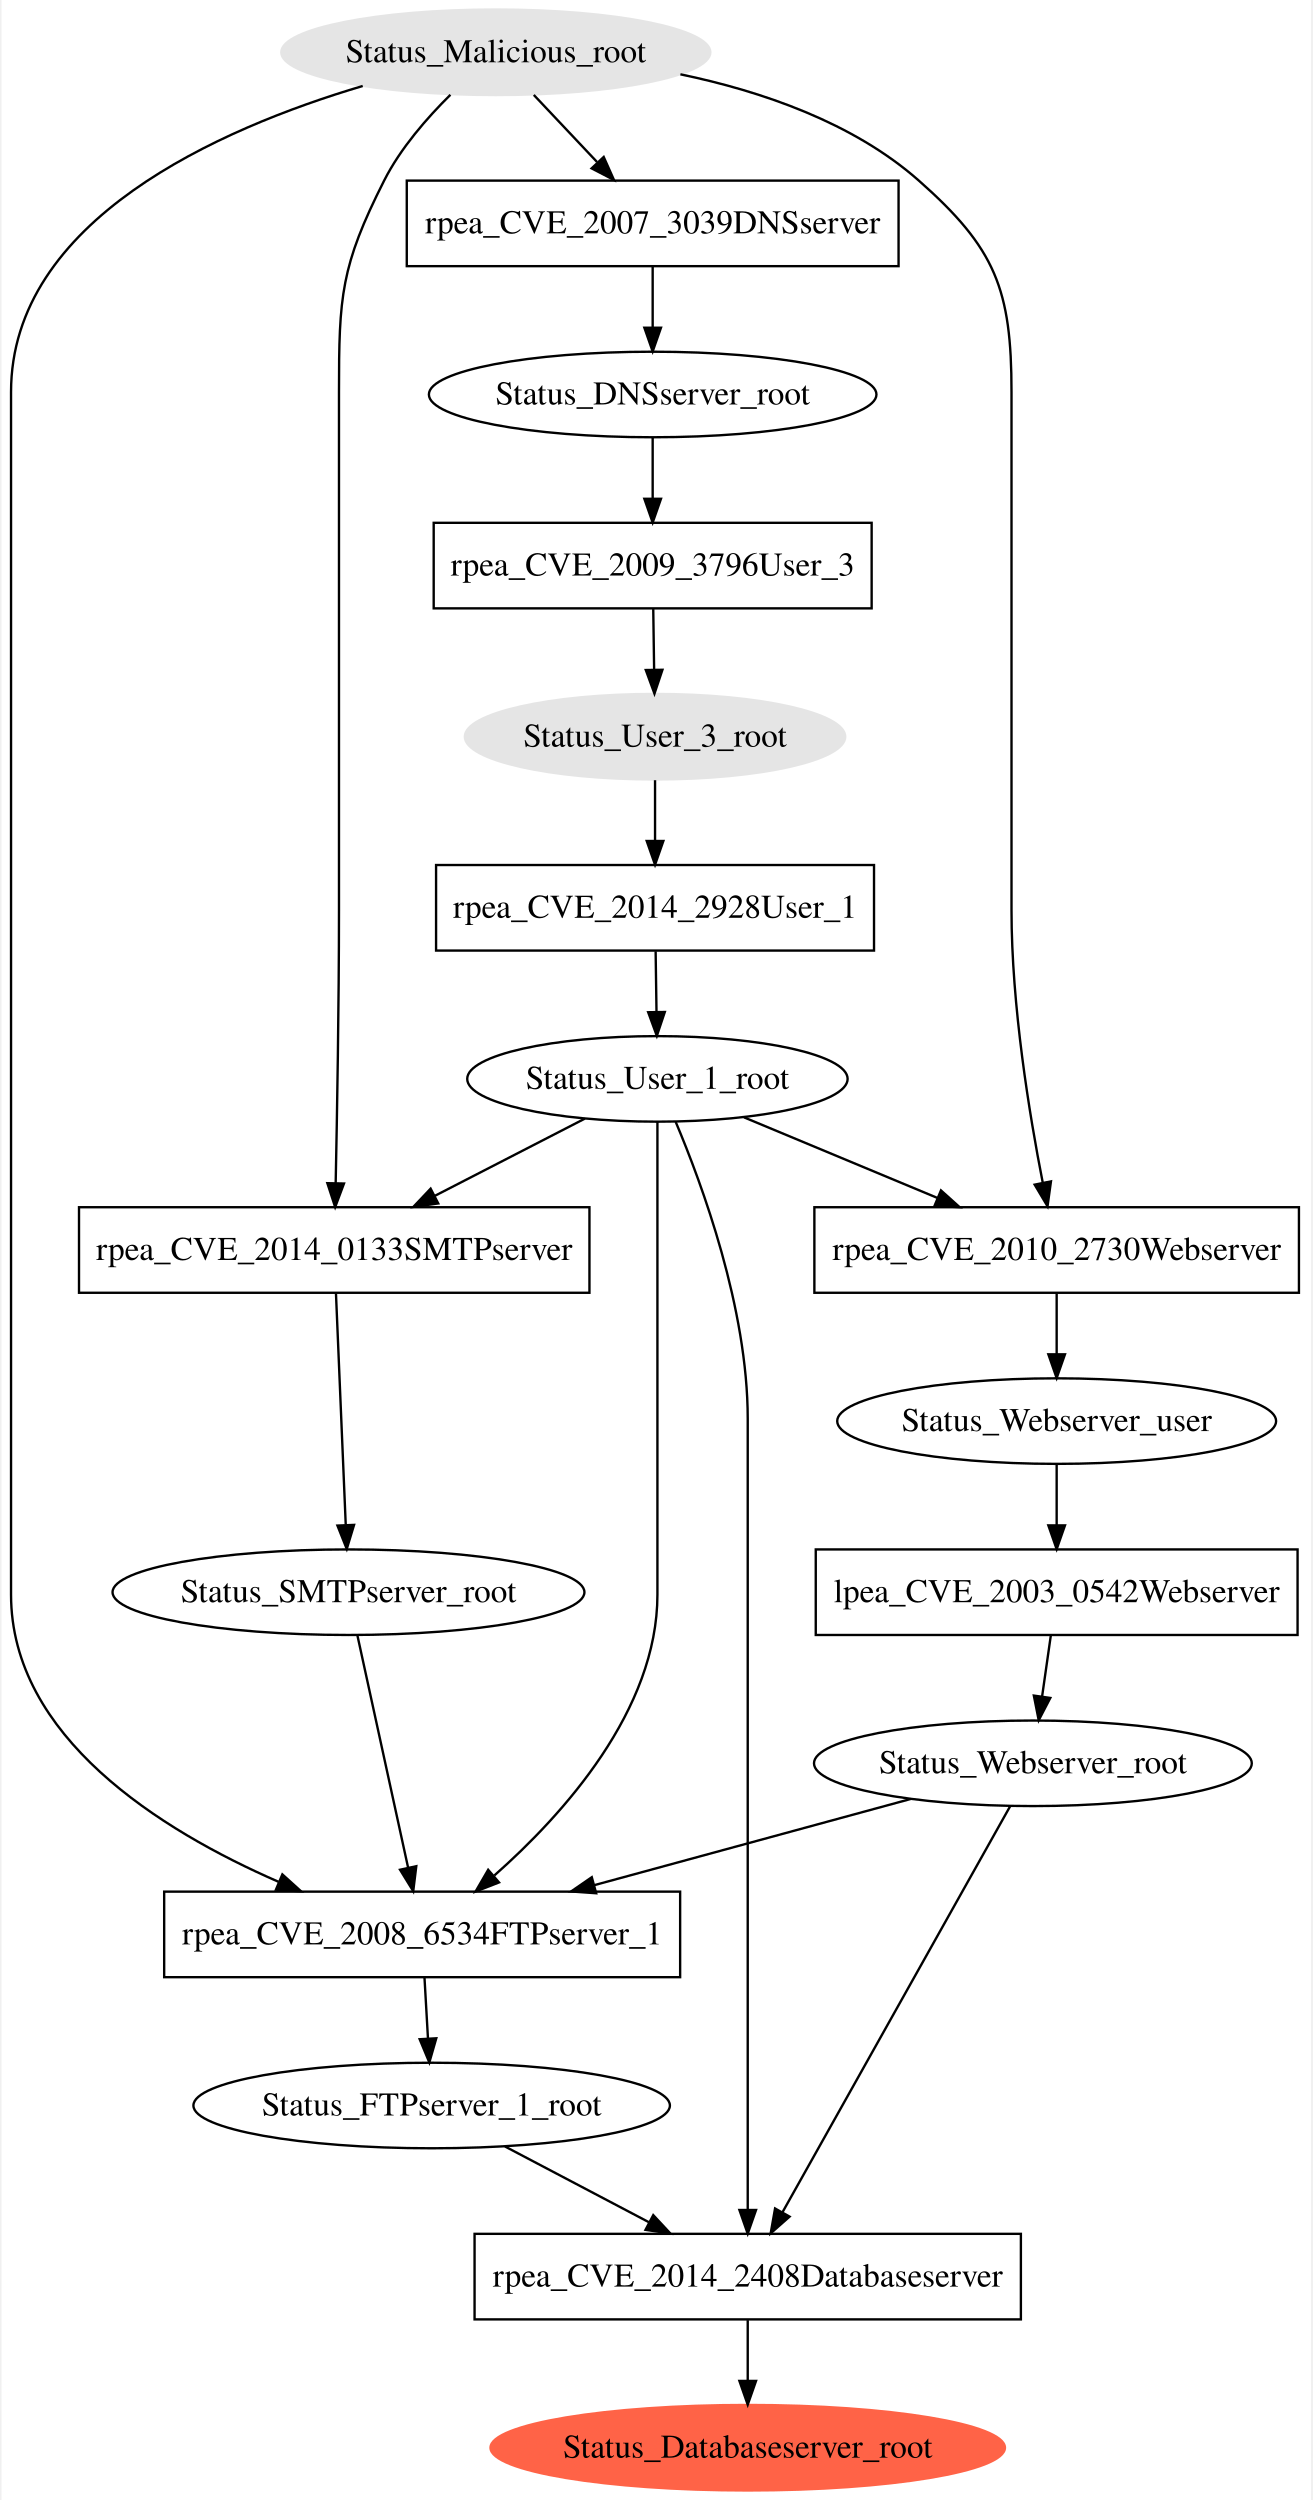
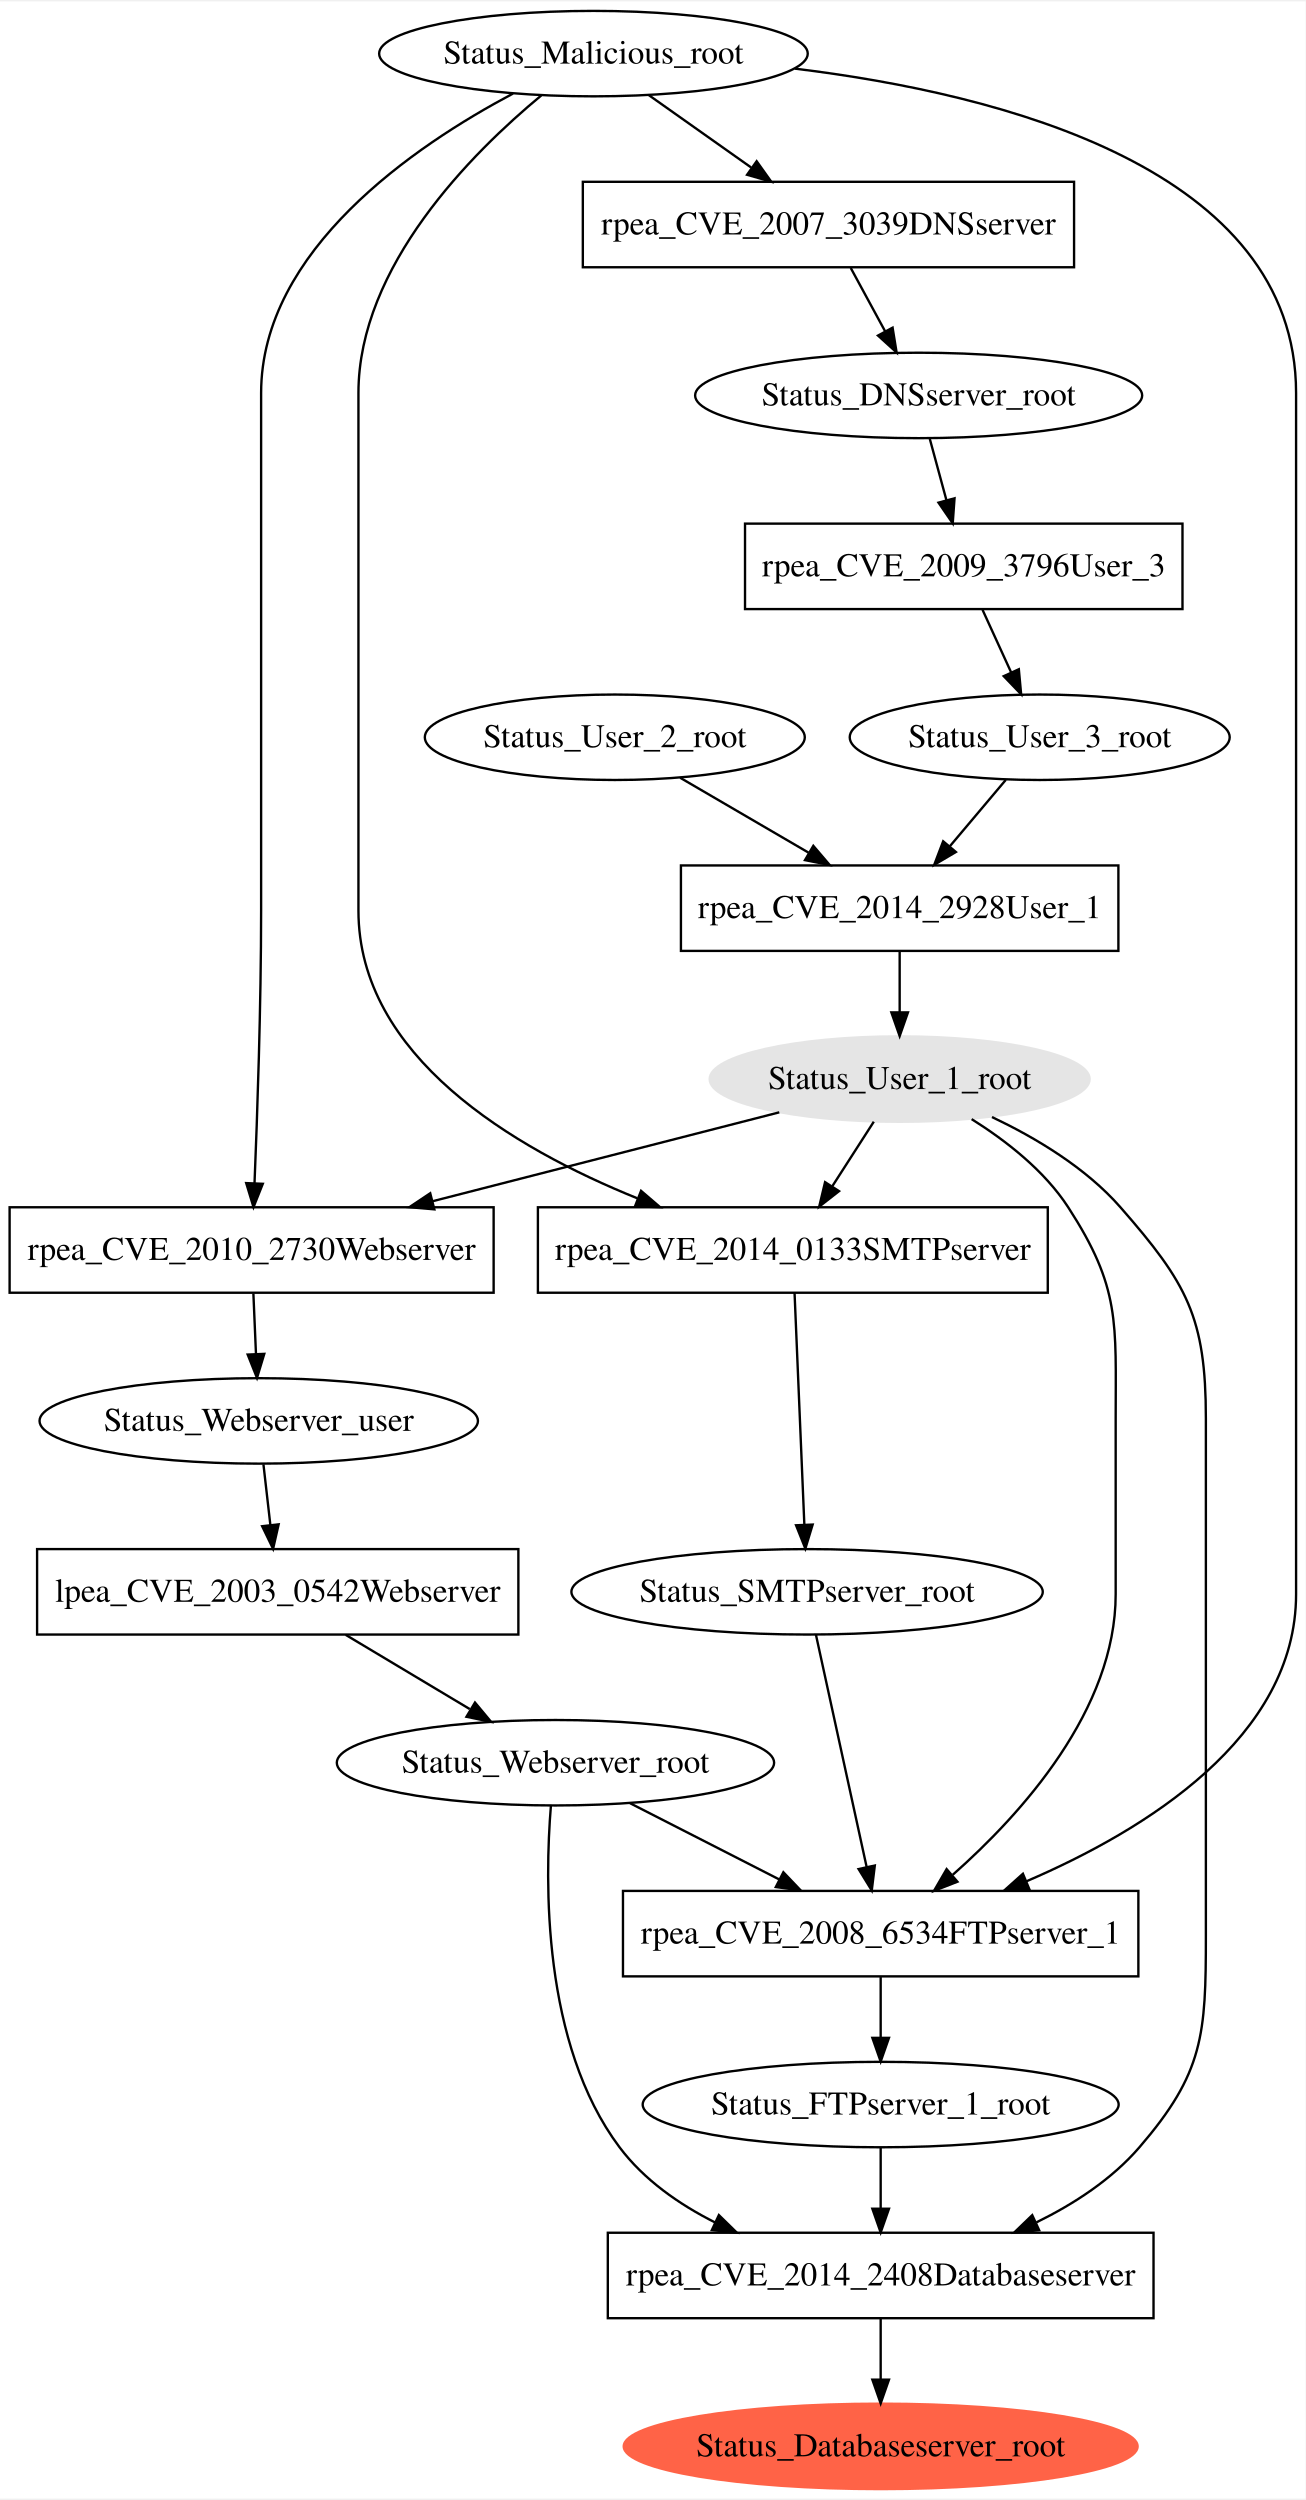
- <svg xmlns="http://www.w3.org/2000/svg" width="189pt" height="360pt" viewBox="0.00 0.00 188.56 360.00">
+ <svg xmlns="http://www.w3.org/2000/svg" width="188pt" height="360pt" viewBox="0.00 0.00 188.21 360.00">
  <g id="graph0" class="graph" transform="scale(0.342205 0.342205) rotate(0) translate(4 1048)">
-     <polygon fill="white" stroke="none" points="-4,4 -4,-1048 547,-1048 547,4 -4,4" />
+     <polygon fill="white" stroke="none" points="-4,4 -4,-1048 546,-1048 546,4 -4,4" />
    <g id="node1" class="node">
-       <ellipse fill="none" stroke="black" cx="177" cy="-162" rx="100.253" ry="18" />
-       <text text-anchor="middle" x="177" y="-157.8" font-family="Times,serif" font-size="14.00">Status_FTPserver_1_root</text>
+       <ellipse fill="none" stroke="black" cx="230" cy="-306" rx="92.115" ry="18" />
+       <text text-anchor="middle" x="230" y="-301.8" font-family="Times,serif" font-size="14.00">Status_Webserver_root</text>
    </g>
    <g id="node2" class="node">
-       <polygon fill="none" stroke="black" points="424.946,-108 195.054,-108 195.054,-72 424.946,-72 424.946,-108" />
-       <text text-anchor="middle" x="310" y="-85.8" font-family="Times,serif" font-size="14.00">rpea_CVE_2014_2408Databaseserver</text>
+       <polygon fill="none" stroke="black" points="481.946,-108 252.054,-108 252.054,-72 481.946,-72 481.946,-108" />
+       <text text-anchor="middle" x="367" y="-85.8" font-family="Times,serif" font-size="14.00">rpea_CVE_2014_2408Databaseserver</text>
    </g>
    <g id="edge1" class="edge">
-       <path fill="none" stroke="black" d="M207.847,-144.765C225.866,-135.281 248.843,-123.188 268.441,-112.873" />
-       <polygon fill="black" stroke="black" points="270.245,-115.879 277.465,-108.124 266.985,-109.684 270.245,-115.879" />
+       <path fill="none" stroke="black" d="M228.093,-288.003C225.477,-256.321 224.33,-187.517 257,-144 267.267,-130.325 281.985,-120.005 297.331,-112.285" />
+       <polygon fill="black" stroke="black" points="298.838,-115.444 306.41,-108.033 295.869,-109.104 298.838,-115.444" />
+     </g>
+     <g id="node16" class="node">
+       <polygon fill="none" stroke="black" points="475.56,-252 258.44,-252 258.44,-216 475.56,-216 475.56,-252" />
+       <text text-anchor="middle" x="367" y="-229.8" font-family="Times,serif" font-size="14.00">rpea_CVE_2008_6534FTPserver_1</text>
+     </g>
+     <g id="edge16" class="edge">
+       <path fill="none" stroke="black" d="M261.431,-288.941C280.064,-279.42 303.935,-267.223 324.263,-256.837" />
+       <polygon fill="black" stroke="black" points="326.009,-259.875 333.322,-252.208 322.824,-253.641 326.009,-259.875" />
    </g>
    <g id="node3" class="node">
-       <ellipse fill="tomato" stroke="tomato" cx="310" cy="-18" rx="108.242" ry="18" />
-       <text text-anchor="middle" x="310" y="-13.8" font-family="Times,serif" font-size="14.00">Status_Databaseserver_root</text>
+       <ellipse fill="tomato" stroke="tomato" cx="367" cy="-18" rx="108.242" ry="18" />
+       <text text-anchor="middle" x="367" y="-13.8" font-family="Times,serif" font-size="14.00">Status_Databaseserver_root</text>
    </g>
    <g id="edge2" class="edge">
-       <path fill="none" stroke="black" d="M310,-71.697C310,-63.983 310,-54.712 310,-46.112" />
-       <polygon fill="black" stroke="black" points="313.5,-46.104 310,-36.104 306.5,-46.104 313.5,-46.104" />
+       <path fill="none" stroke="black" d="M367,-71.697C367,-63.983 367,-54.712 367,-46.112" />
+       <polygon fill="black" stroke="black" points="370.5,-46.104 367,-36.104 363.5,-46.104 370.5,-46.104" />
    </g>
    <g id="node4" class="node">
-       <ellipse fill="none" stroke="black" cx="142" cy="-378" rx="99.282" ry="18" />
-       <text text-anchor="middle" x="142" y="-373.8" font-family="Times,serif" font-size="14.00">Status_SMTPserver_root</text>
+       <ellipse fill="none" stroke="black" cx="105" cy="-450" rx="92.347" ry="18" />
+       <text text-anchor="middle" x="105" y="-445.8" font-family="Times,serif" font-size="14.00">Status_Webserver_user</text>
    </g>
    <g id="node5" class="node">
-       <polygon fill="none" stroke="black" points="281.56,-252 64.44,-252 64.44,-216 281.56,-216 281.56,-252" />
-       <text text-anchor="middle" x="173" y="-229.8" font-family="Times,serif" font-size="14.00">rpea_CVE_2008_6534FTPserver_1</text>
+       <polygon fill="none" stroke="black" points="214.374,-396 11.626,-396 11.626,-360 214.374,-360 214.374,-396" />
+       <text text-anchor="middle" x="113" y="-373.8" font-family="Times,serif" font-size="14.00">lpea_CVE_2003_0542Webserver</text>
    </g>
    <g id="edge3" class="edge">
-       <path fill="none" stroke="black" d="M145.739,-359.871C151.046,-335.564 160.814,-290.819 167.103,-262.013" />
-       <polygon fill="black" stroke="black" points="170.534,-262.706 169.247,-252.189 163.695,-261.213 170.534,-262.706" />
+       <path fill="none" stroke="black" d="M106.978,-431.697C107.859,-423.983 108.919,-414.712 109.901,-406.112" />
+       <polygon fill="black" stroke="black" points="113.387,-406.437 111.045,-396.104 106.432,-405.642 113.387,-406.437" />
    </g>
    <g id="edge4" class="edge">
-       <path fill="none" stroke="black" d="M173.989,-215.697C174.43,-207.983 174.959,-198.712 175.451,-190.112" />
-       <polygon fill="black" stroke="black" points="178.946,-190.288 176.023,-180.104 171.958,-189.888 178.946,-190.288" />
+       <path fill="none" stroke="black" d="M141.621,-359.876C157.376,-350.45 177.082,-338.66 193.886,-328.606" />
+       <polygon fill="black" stroke="black" points="196.095,-331.363 202.88,-323.226 192.501,-325.356 196.095,-331.363" />
    </g>
    <g id="node6" class="node">
-       <ellipse fill="#e5e5e5" stroke="#e5e5e5" cx="204" cy="-1026" rx="90.279" ry="18" />
-       <text text-anchor="middle" x="204" y="-1021.8" font-family="Times,serif" font-size="14.00">Status_Malicious_root</text>
+       <ellipse fill="#e5e5e5" stroke="#e5e5e5" cx="375" cy="-594" rx="80.037" ry="18" />
+       <text text-anchor="middle" x="375" y="-589.8" font-family="Times,serif" font-size="14.00">Status_User_1_root</text>
+     </g>
+     <g id="edge24" class="edge">
+       <path fill="none" stroke="black" d="M413.888,-578.012C432.322,-569.269 453.441,-556.646 468,-540 496.09,-507.882 504,-493.669 504,-451 504,-451 504,-451 504,-233 504,-191.533 503.077,-175.406 476,-144 464.399,-130.545 448.595,-120.2 432.621,-112.377" />
+       <polygon fill="black" stroke="black" points="433.774,-109.055 423.226,-108.058 430.85,-115.415 433.774,-109.055" />
+     </g>
+     <g id="node7" class="node">
+       <polygon fill="none" stroke="black" points="203.953,-540 0.047,-540 0.047,-504 203.953,-504 203.953,-540" />
+       <text text-anchor="middle" x="102" y="-517.8" font-family="Times,serif" font-size="14.00">rpea_CVE_2010_2730Webserver</text>
+     </g>
+     <g id="edge5" class="edge">
+       <path fill="none" stroke="black" d="M324.291,-579.998C283.262,-569.478 224.844,-554.499 178.191,-542.536" />
+       <polygon fill="black" stroke="black" points="178.981,-539.125 168.425,-540.032 177.242,-545.906 178.981,-539.125" />
+     </g>
+     <g id="edge22" class="edge">
+       <path fill="none" stroke="black" d="M405.321,-577.131C419.729,-568.101 435.957,-555.487 446,-540 468.058,-505.984 466,-491.542 466,-451 466,-451 466,-451 466,-377 466,-328.378 426.458,-284.497 397.355,-258.784" />
+       <polygon fill="black" stroke="black" points="399.336,-255.873 389.465,-252.025 394.782,-261.189 399.336,-255.873" />
+     </g>
+     <g id="node18" class="node">
+       <polygon fill="none" stroke="black" points="437.397,-540 222.603,-540 222.603,-504 437.397,-504 437.397,-540" />
+       <text text-anchor="middle" x="330" y="-517.8" font-family="Times,serif" font-size="14.00">rpea_CVE_2014_0133SMTPserver</text>
+     </g>
+     <g id="edge19" class="edge">
+       <path fill="none" stroke="black" d="M364.107,-576.055C358.878,-567.922 352.499,-557.998 346.677,-548.943" />
+       <polygon fill="black" stroke="black" points="349.457,-546.794 341.106,-540.275 343.569,-550.58 349.457,-546.794" />
+     </g>
+     <g id="edge6" class="edge">
+       <path fill="none" stroke="black" d="M102.742,-503.697C103.072,-495.983 103.469,-486.712 103.838,-478.112" />
+       <polygon fill="black" stroke="black" points="107.335,-478.245 104.267,-468.104 100.342,-477.945 107.335,-478.245" />
+     </g>
+     <g id="node8" class="node">
+       <ellipse fill="none" stroke="black" cx="255" cy="-738" rx="80.037" ry="18" />
+       <text text-anchor="middle" x="255" y="-733.8" font-family="Times,serif" font-size="14.00">Status_User_2_root</text>
+     </g>
+     <g id="node9" class="node">
+       <polygon fill="none" stroke="black" points="467.145,-684 282.855,-684 282.855,-648 467.145,-648 467.145,-684" />
+       <text text-anchor="middle" x="375" y="-661.8" font-family="Times,serif" font-size="14.00">rpea_CVE_2014_2928User_1</text>
+     </g>
+     <g id="edge7" class="edge">
+       <path fill="none" stroke="black" d="M282.53,-720.941C298.558,-711.591 319.009,-699.662 336.6,-689.4" />
+       <polygon fill="black" stroke="black" points="338.626,-692.27 345.501,-684.208 335.099,-686.224 338.626,-692.27" />
+     </g>
+     <g id="edge8" class="edge">
+       <path fill="none" stroke="black" d="M375,-647.697C375,-639.983 375,-630.712 375,-622.112" />
+       <polygon fill="black" stroke="black" points="378.5,-622.104 375,-612.104 371.5,-622.104 378.5,-622.104" />
+     </g>
+     <g id="node10" class="node">
+       <ellipse fill="none" stroke="black" cx="434" cy="-738" rx="80.037" ry="18" />
+       <text text-anchor="middle" x="434" y="-733.8" font-family="Times,serif" font-size="14.00">Status_User_3_root</text>
+     </g>
+     <g id="edge9" class="edge">
+       <path fill="none" stroke="black" d="M419.718,-720.055C412.649,-711.668 403.974,-701.376 396.153,-692.096" />
+       <polygon fill="black" stroke="black" points="398.682,-689.666 389.561,-684.275 393.329,-694.177 398.682,-689.666" />
+     </g>
+     <g id="node11" class="node">
+       <ellipse fill="none" stroke="black" cx="383" cy="-882" rx="94.167" ry="18" />
+       <text text-anchor="middle" x="383" y="-877.8" font-family="Times,serif" font-size="14.00">Status_DNSserver_root</text>
+     </g>
+     <g id="node12" class="node">
+       <polygon fill="none" stroke="black" points="494.145,-828 309.855,-828 309.855,-792 494.145,-792 494.145,-828" />
+       <text text-anchor="middle" x="402" y="-805.8" font-family="Times,serif" font-size="14.00">rpea_CVE_2009_3796User_3</text>
+     </g>
+     <g id="edge10" class="edge">
+       <path fill="none" stroke="black" d="M387.697,-863.697C389.813,-855.898 392.362,-846.509 394.718,-837.829" />
+       <polygon fill="black" stroke="black" points="398.116,-838.672 397.357,-828.104 391.36,-836.838 398.116,-838.672" />
+     </g>
+     <g id="edge11" class="edge">
+       <path fill="none" stroke="black" d="M409.91,-791.697C413.553,-783.728 417.954,-774.1 421.994,-765.264" />
+       <polygon fill="black" stroke="black" points="425.206,-766.654 426.181,-756.104 418.84,-763.744 425.206,-766.654" />
+     </g>
+     <g id="node13" class="node">
+       <ellipse fill="none" stroke="black" cx="246" cy="-1026" rx="90.279" ry="18" />
+       <text text-anchor="middle" x="246" y="-1021.8" font-family="Times,serif" font-size="14.00">Status_Malicious_root</text>
+     </g>
+     <g id="edge14" class="edge">
+       <path fill="none" stroke="black" d="M212.11,-1009.17C170.677,-987.191 106,-943.238 106,-883 106,-883 106,-883 106,-665 106,-624.98 104.393,-578.641 103.216,-550.073" />
+       <polygon fill="black" stroke="black" points="106.711,-549.887 102.79,-540.045 99.718,-550.184 106.711,-549.887" />
+     </g>
+     <g id="node14" class="node">
+       <polygon fill="none" stroke="black" points="448.472,-972 241.528,-972 241.528,-936 448.472,-936 448.472,-972" />
+       <text text-anchor="middle" x="345" y="-949.8" font-family="Times,serif" font-size="14.00">rpea_CVE_2007_3039DNSserver</text>
+     </g>
+     <g id="edge12" class="edge">
+       <path fill="none" stroke="black" d="M269.211,-1008.59C282.084,-999.486 298.3,-988.021 312.424,-978.033" />
+       <polygon fill="black" stroke="black" points="314.756,-980.671 320.901,-972.04 310.715,-974.956 314.756,-980.671" />
+     </g>
+     <g id="edge23" class="edge">
+       <path fill="none" stroke="black" d="M330.822,-1019.67C418.289,-1009.04 542,-977.329 542,-883 542,-883 542,-883 542,-377 542,-316.778 478.737,-277.64 428.285,-256.002" />
+       <polygon fill="black" stroke="black" points="429.61,-252.763 419.032,-252.165 426.928,-259.229 429.61,-252.763" />
+     </g>
+     <g id="edge21" class="edge">
+       <path fill="none" stroke="black" d="M224.029,-1008.38C194.862,-984.249 147,-936.494 147,-883 147,-883 147,-883 147,-665 147,-603.671 211.946,-565.018 264.458,-543.789" />
+       <polygon fill="black" stroke="black" points="266.056,-546.922 274.1,-540.026 263.511,-540.401 266.056,-546.922" />
+     </g>
+     <g id="edge13" class="edge">
+       <path fill="none" stroke="black" d="M354.393,-935.697C358.765,-927.644 364.057,-917.894 368.895,-908.982" />
+       <polygon fill="black" stroke="black" points="372.02,-910.563 373.715,-900.104 365.868,-907.223 372.02,-910.563" />
+     </g>
+     <g id="node15" class="node">
+       <ellipse fill="none" stroke="black" cx="367" cy="-162" rx="100.253" ry="18" />
+       <text text-anchor="middle" x="367" y="-157.8" font-family="Times,serif" font-size="14.00">Status_FTPserver_1_root</text>
+     </g>
+     <g id="edge15" class="edge">
+       <path fill="none" stroke="black" d="M367,-143.697C367,-135.983 367,-126.712 367,-118.112" />
+       <polygon fill="black" stroke="black" points="370.5,-118.104 367,-108.104 363.5,-118.104 370.5,-118.104" />
+     </g>
+     <g id="edge17" class="edge">
+       <path fill="none" stroke="black" d="M367,-215.697C367,-207.983 367,-198.712 367,-190.112" />
+       <polygon fill="black" stroke="black" points="370.5,-190.104 367,-180.104 363.5,-190.104 370.5,-190.104" />
+     </g>
+     <g id="node17" class="node">
+       <ellipse fill="none" stroke="black" cx="336" cy="-378" rx="99.282" ry="18" />
+       <text text-anchor="middle" x="336" y="-373.8" font-family="Times,serif" font-size="14.00">Status_SMTPserver_root</text>
+     </g>
+     <g id="edge18" class="edge">
+       <path fill="none" stroke="black" d="M339.739,-359.871C345.046,-335.564 354.814,-290.819 361.103,-262.013" />
+       <polygon fill="black" stroke="black" points="364.534,-262.706 363.247,-252.189 357.695,-261.213 364.534,-262.706" />
    </g>
    <g id="edge20" class="edge">
-       <path fill="none" stroke="black" d="M147.986,-1011.82C87.594,-993.88 0,-955.388 0,-883 0,-883 0,-883 0,-377 0,-317.133 62.662,-277.893 112.561,-256.136" />
-       <polygon fill="black" stroke="black" points="114.174,-259.255 122.03,-252.146 111.456,-252.804 114.174,-259.255" />
-     </g>
-     <g id="node7" class="node">
-       <polygon fill="none" stroke="black" points="243.397,-540 28.603,-540 28.603,-504 243.397,-504 243.397,-540" />
-       <text text-anchor="middle" x="136" y="-517.8" font-family="Times,serif" font-size="14.00">rpea_CVE_2014_0133SMTPserver</text>
-     </g>
-     <g id="edge5" class="edge">
-       <path fill="none" stroke="black" d="M184.885,-1008.11C175.12,-998.471 163.878,-985.611 157,-972 138.758,-935.9 138,-923.447 138,-883 138,-883 138,-883 138,-665 138,-624.992 137.196,-578.65 136.608,-550.078" />
-       <polygon fill="black" stroke="black" points="140.107,-549.972 136.395,-540.048 133.108,-550.12 140.107,-549.972" />
-     </g>
-     <g id="node13" class="node">
-       <polygon fill="none" stroke="black" points="373.472,-972 166.528,-972 166.528,-936 373.472,-936 373.472,-972" />
-       <text text-anchor="middle" x="270" y="-949.8" font-family="Times,serif" font-size="14.00">rpea_CVE_2007_3039DNSserver</text>
-     </g>
-     <g id="edge12" class="edge">
-       <path fill="none" stroke="black" d="M219.977,-1008.05C227.964,-999.583 237.785,-989.168 246.603,-979.815" />
-       <polygon fill="black" stroke="black" points="249.398,-981.952 253.712,-972.275 244.305,-977.15 249.398,-981.952" />
-     </g>
-     <g id="node17" class="node">
-       <polygon fill="none" stroke="black" points="541.953,-540 338.047,-540 338.047,-504 541.953,-504 541.953,-540" />
-       <text text-anchor="middle" x="440" y="-517.8" font-family="Times,serif" font-size="14.00">rpea_CVE_2010_2730Webserver</text>
-     </g>
-     <g id="edge17" class="edge">
-       <path fill="none" stroke="black" d="M281.669,-1016.73C315.805,-1009.62 354.332,-996.443 382,-972 414.365,-943.407 421,-926.187 421,-883 421,-883 421,-883 421,-665 421,-624.86 428.551,-578.897 434.132,-550.405" />
-       <polygon fill="black" stroke="black" points="437.606,-550.883 436.155,-540.388 430.745,-549.498 437.606,-550.883" />
-     </g>
-     <g id="edge6" class="edge">
-       <path fill="none" stroke="black" d="M136.724,-503.871C137.746,-479.67 139.625,-435.211 140.843,-406.393" />
-       <polygon fill="black" stroke="black" points="144.348,-406.328 141.274,-396.189 137.355,-406.033 144.348,-406.328" />
-     </g>
-     <g id="node8" class="node">
-       <ellipse fill="none" stroke="black" cx="272" cy="-594" rx="80.037" ry="18" />
-       <text text-anchor="middle" x="272" y="-589.8" font-family="Times,serif" font-size="14.00">Status_User_1_root</text>
-     </g>
-     <g id="edge23" class="edge">
-       <path fill="none" stroke="black" d="M279.69,-575.907C290.794,-549.623 310,-497.447 310,-451 310,-451 310,-451 310,-233 310,-192.996 310,-146.653 310,-118.08" />
-       <polygon fill="black" stroke="black" points="313.5,-118.049 310,-108.049 306.5,-118.049 313.5,-118.049" />
-     </g>
-     <g id="edge21" class="edge">
-       <path fill="none" stroke="black" d="M272,-575.951C272,-549.292 272,-496.115 272,-451 272,-451 272,-451 272,-377 272,-328.378 232.458,-284.497 203.355,-258.784" />
-       <polygon fill="black" stroke="black" points="205.336,-255.873 195.465,-252.025 200.782,-261.189 205.336,-255.873" />
-     </g>
-     <g id="edge7" class="edge">
-       <path fill="none" stroke="black" d="M241.479,-577.291C222.871,-567.713 198.817,-555.332 178.379,-544.813" />
-       <polygon fill="black" stroke="black" points="179.769,-541.592 169.276,-540.127 176.566,-547.816 179.769,-541.592" />
-     </g>
-     <g id="edge19" class="edge">
-       <path fill="none" stroke="black" d="M308.453,-577.811C332.261,-567.891 363.667,-554.805 389.822,-543.908" />
-       <polygon fill="black" stroke="black" points="391.312,-547.079 399.196,-540.002 388.619,-540.617 391.312,-547.079" />
-     </g>
-     <g id="node9" class="node">
-       <ellipse fill="#e5e5e5" stroke="#e5e5e5" cx="271" cy="-738" rx="80.037" ry="18" />
-       <text text-anchor="middle" x="271" y="-733.8" font-family="Times,serif" font-size="14.00">Status_User_3_root</text>
-     </g>
-     <g id="node10" class="node">
-       <polygon fill="none" stroke="black" points="363.145,-684 178.855,-684 178.855,-648 363.145,-648 363.145,-684" />
-       <text text-anchor="middle" x="271" y="-661.8" font-family="Times,serif" font-size="14.00">rpea_CVE_2014_2928User_1</text>
-     </g>
-     <g id="edge8" class="edge">
-       <path fill="none" stroke="black" d="M271,-719.697C271,-711.983 271,-702.712 271,-694.112" />
-       <polygon fill="black" stroke="black" points="274.5,-694.104 271,-684.104 267.5,-694.104 274.5,-694.104" />
-     </g>
-     <g id="edge9" class="edge">
-       <path fill="none" stroke="black" d="M271.247,-647.697C271.357,-639.983 271.49,-630.712 271.613,-622.112" />
-       <polygon fill="black" stroke="black" points="275.112,-622.153 271.756,-612.104 268.113,-622.053 275.112,-622.153" />
-     </g>
-     <g id="node11" class="node">
-       <ellipse fill="none" stroke="black" cx="270" cy="-882" rx="94.167" ry="18" />
-       <text text-anchor="middle" x="270" y="-877.8" font-family="Times,serif" font-size="14.00">Status_DNSserver_root</text>
-     </g>
-     <g id="node12" class="node">
-       <polygon fill="none" stroke="black" points="362.145,-828 177.855,-828 177.855,-792 362.145,-792 362.145,-828" />
-       <text text-anchor="middle" x="270" y="-805.8" font-family="Times,serif" font-size="14.00">rpea_CVE_2009_3796User_3</text>
-     </g>
-     <g id="edge10" class="edge">
-       <path fill="none" stroke="black" d="M270,-863.697C270,-855.983 270,-846.712 270,-838.112" />
-       <polygon fill="black" stroke="black" points="273.5,-838.104 270,-828.104 266.5,-838.104 273.5,-838.104" />
-     </g>
-     <g id="edge11" class="edge">
-       <path fill="none" stroke="black" d="M270.247,-791.697C270.357,-783.983 270.49,-774.712 270.613,-766.112" />
-       <polygon fill="black" stroke="black" points="274.112,-766.153 270.756,-756.104 267.113,-766.053 274.112,-766.153" />
-     </g>
-     <g id="edge13" class="edge">
-       <path fill="none" stroke="black" d="M270,-935.697C270,-927.983 270,-918.712 270,-910.112" />
-       <polygon fill="black" stroke="black" points="273.5,-910.104 270,-900.104 266.5,-910.104 273.5,-910.104" />
-     </g>
-     <g id="node14" class="node">
-       <ellipse fill="none" stroke="black" cx="430" cy="-306" rx="92.115" ry="18" />
-       <text text-anchor="middle" x="430" y="-301.8" font-family="Times,serif" font-size="14.00">Status_Webserver_root</text>
-     </g>
-     <g id="edge22" class="edge">
-       <path fill="none" stroke="black" d="M420.383,-287.849C399.406,-250.44 349.433,-161.322 324.568,-116.98" />
-       <polygon fill="black" stroke="black" points="327.607,-115.243 319.663,-108.232 321.501,-118.667 327.607,-115.243" />
-     </g>
-     <g id="edge14" class="edge">
-       <path fill="none" stroke="black" d="M378.61,-291.003C340.423,-280.602 287.818,-266.273 245.378,-254.714" />
-       <polygon fill="black" stroke="black" points="246.226,-251.317 235.657,-252.066 244.386,-258.071 246.226,-251.317" />
-     </g>
-     <g id="node15" class="node">
-       <ellipse fill="none" stroke="black" cx="440" cy="-450" rx="92.347" ry="18" />
-       <text text-anchor="middle" x="440" y="-445.8" font-family="Times,serif" font-size="14.00">Status_Webserver_user</text>
-     </g>
-     <g id="node16" class="node">
-       <polygon fill="none" stroke="black" points="541.374,-396 338.626,-396 338.626,-360 541.374,-360 541.374,-396" />
-       <text text-anchor="middle" x="440" y="-373.8" font-family="Times,serif" font-size="14.00">lpea_CVE_2003_0542Webserver</text>
-     </g>
-     <g id="edge15" class="edge">
-       <path fill="none" stroke="black" d="M440,-431.697C440,-423.983 440,-414.712 440,-406.112" />
-       <polygon fill="black" stroke="black" points="443.5,-406.104 440,-396.104 436.5,-406.104 443.5,-406.104" />
-     </g>
-     <g id="edge16" class="edge">
-       <path fill="none" stroke="black" d="M437.528,-359.697C436.426,-351.983 435.102,-342.712 433.873,-334.112" />
-       <polygon fill="black" stroke="black" points="437.323,-333.509 432.443,-324.104 430.393,-334.499 437.323,-333.509" />
-     </g>
-     <g id="edge18" class="edge">
-       <path fill="none" stroke="black" d="M440,-503.697C440,-495.983 440,-486.712 440,-478.112" />
-       <polygon fill="black" stroke="black" points="443.5,-478.104 440,-468.104 436.5,-478.104 443.5,-478.104" />
+       <path fill="none" stroke="black" d="M330.724,-503.871C331.746,-479.67 333.625,-435.211 334.843,-406.393" />
+       <polygon fill="black" stroke="black" points="338.348,-406.328 335.274,-396.189 331.355,-406.033 338.348,-406.328" />
    </g>
  </g>
</svg>
